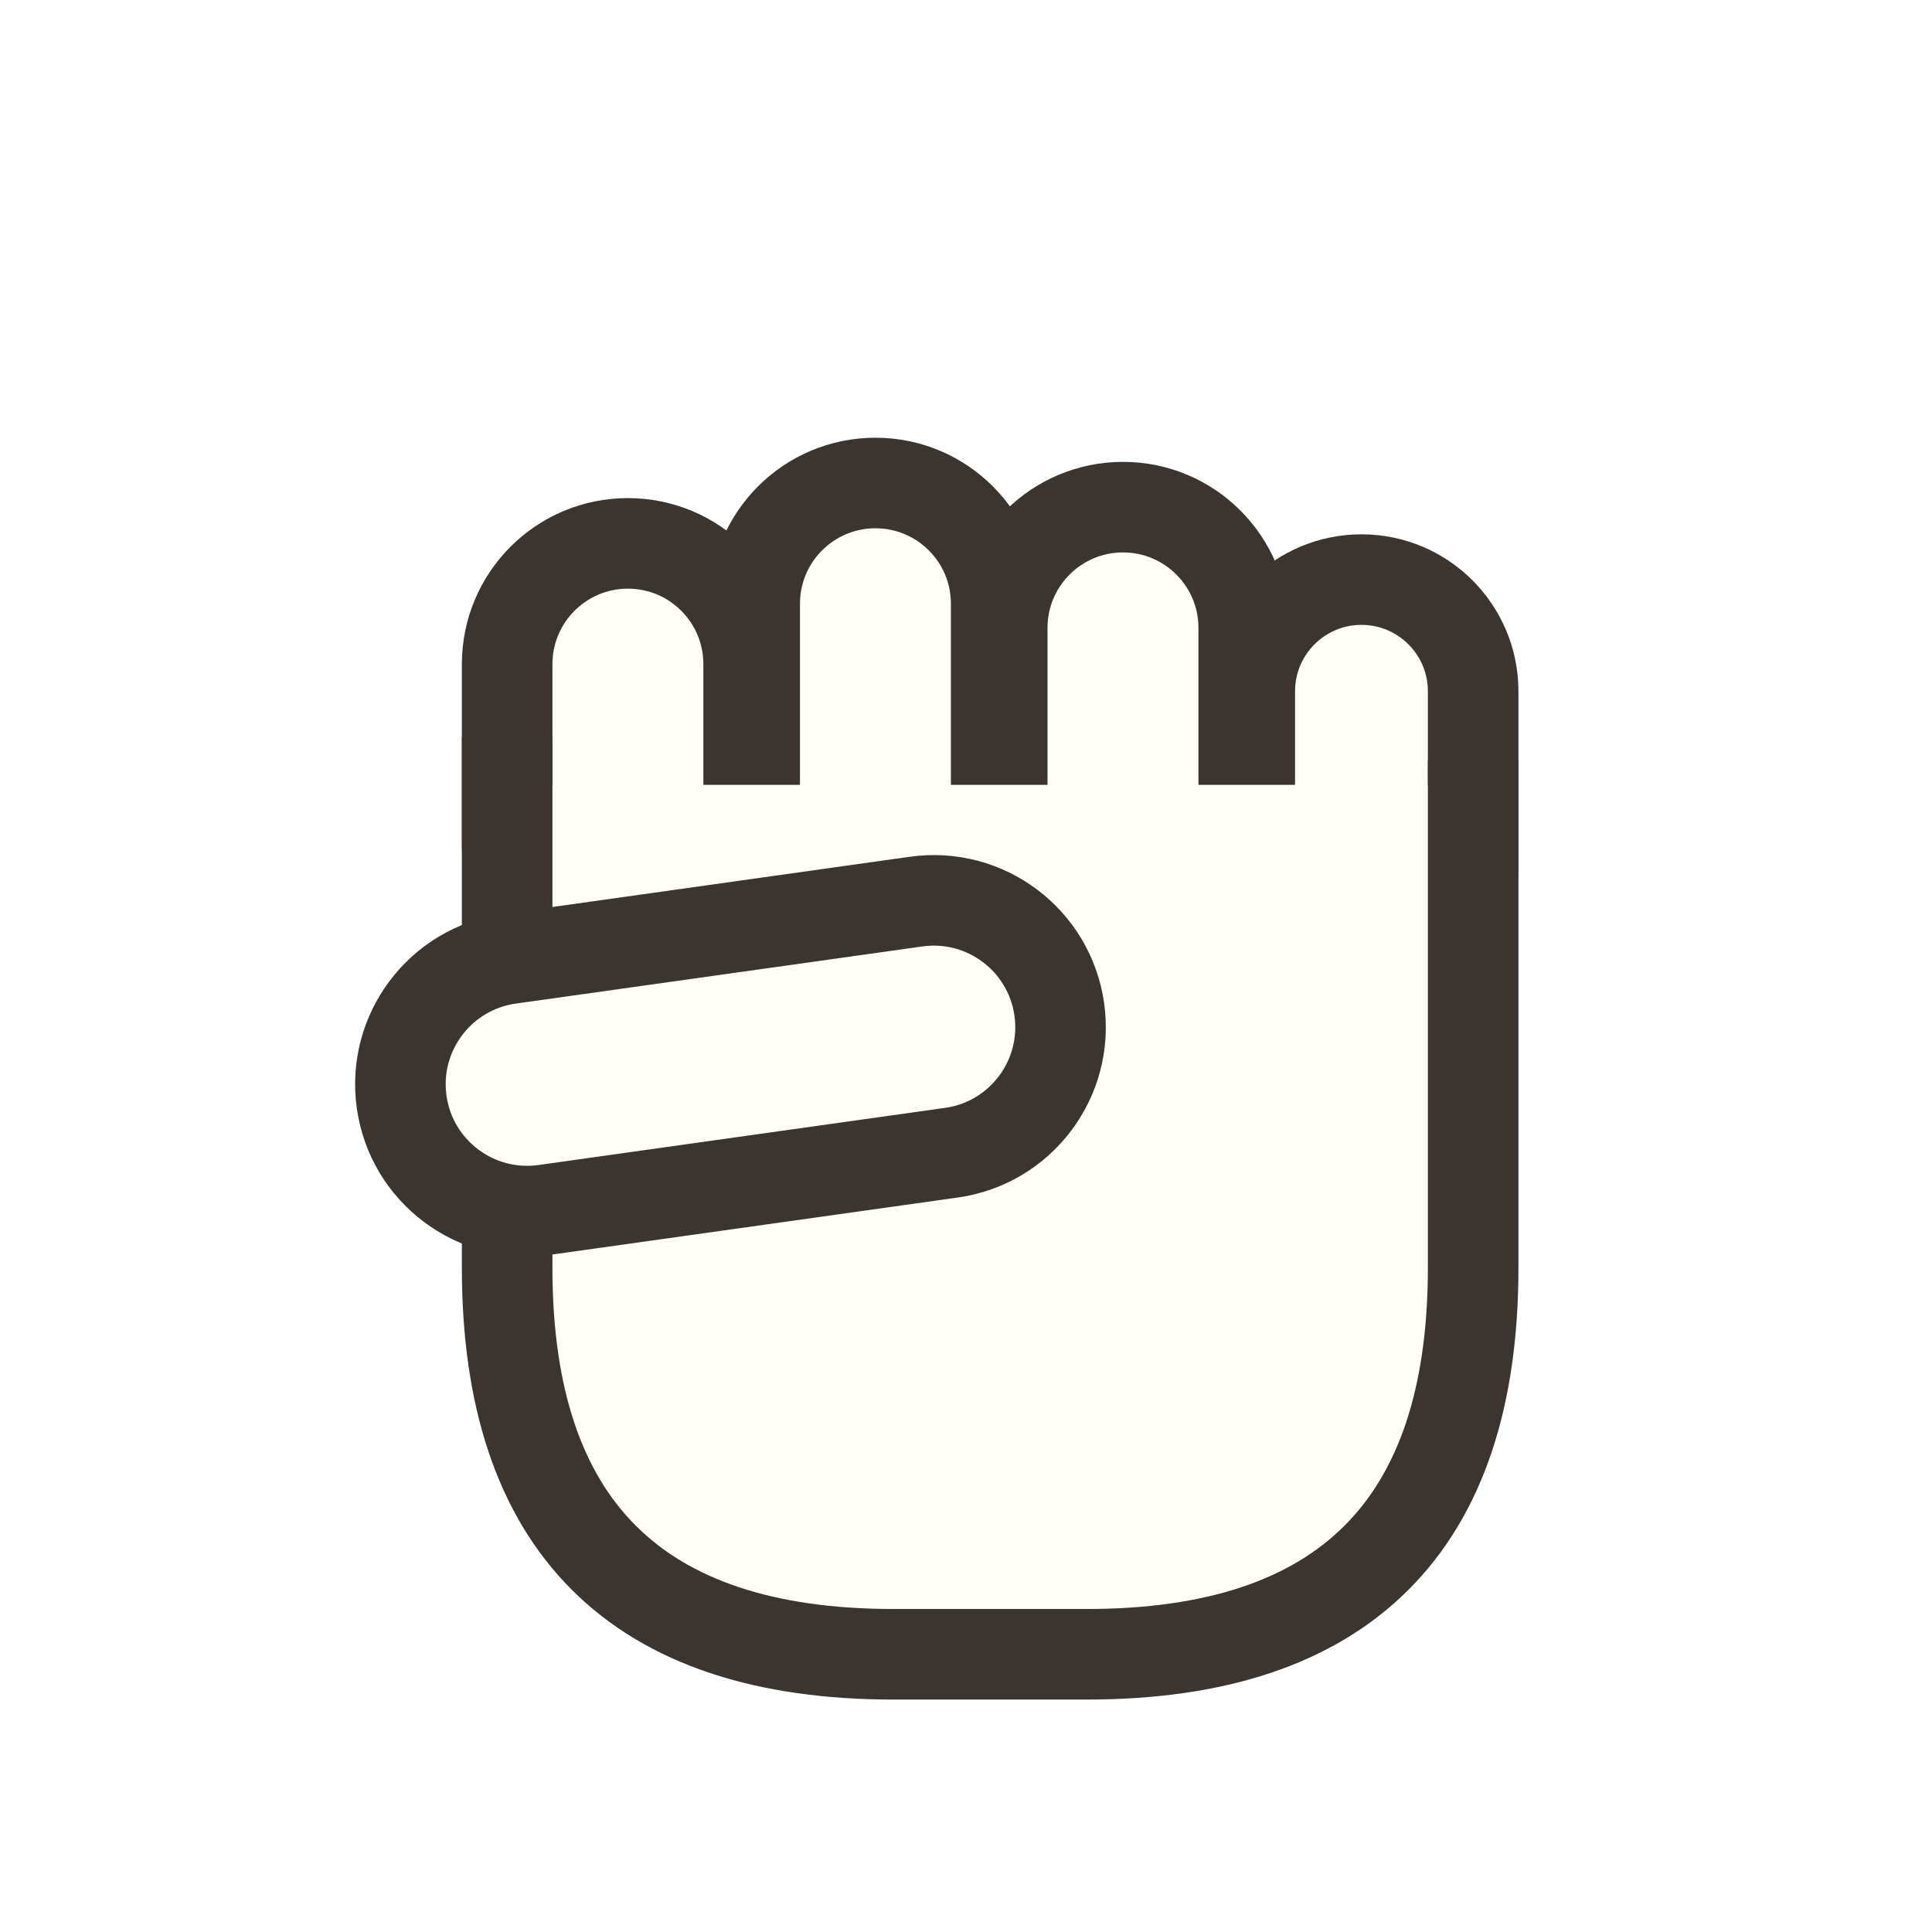
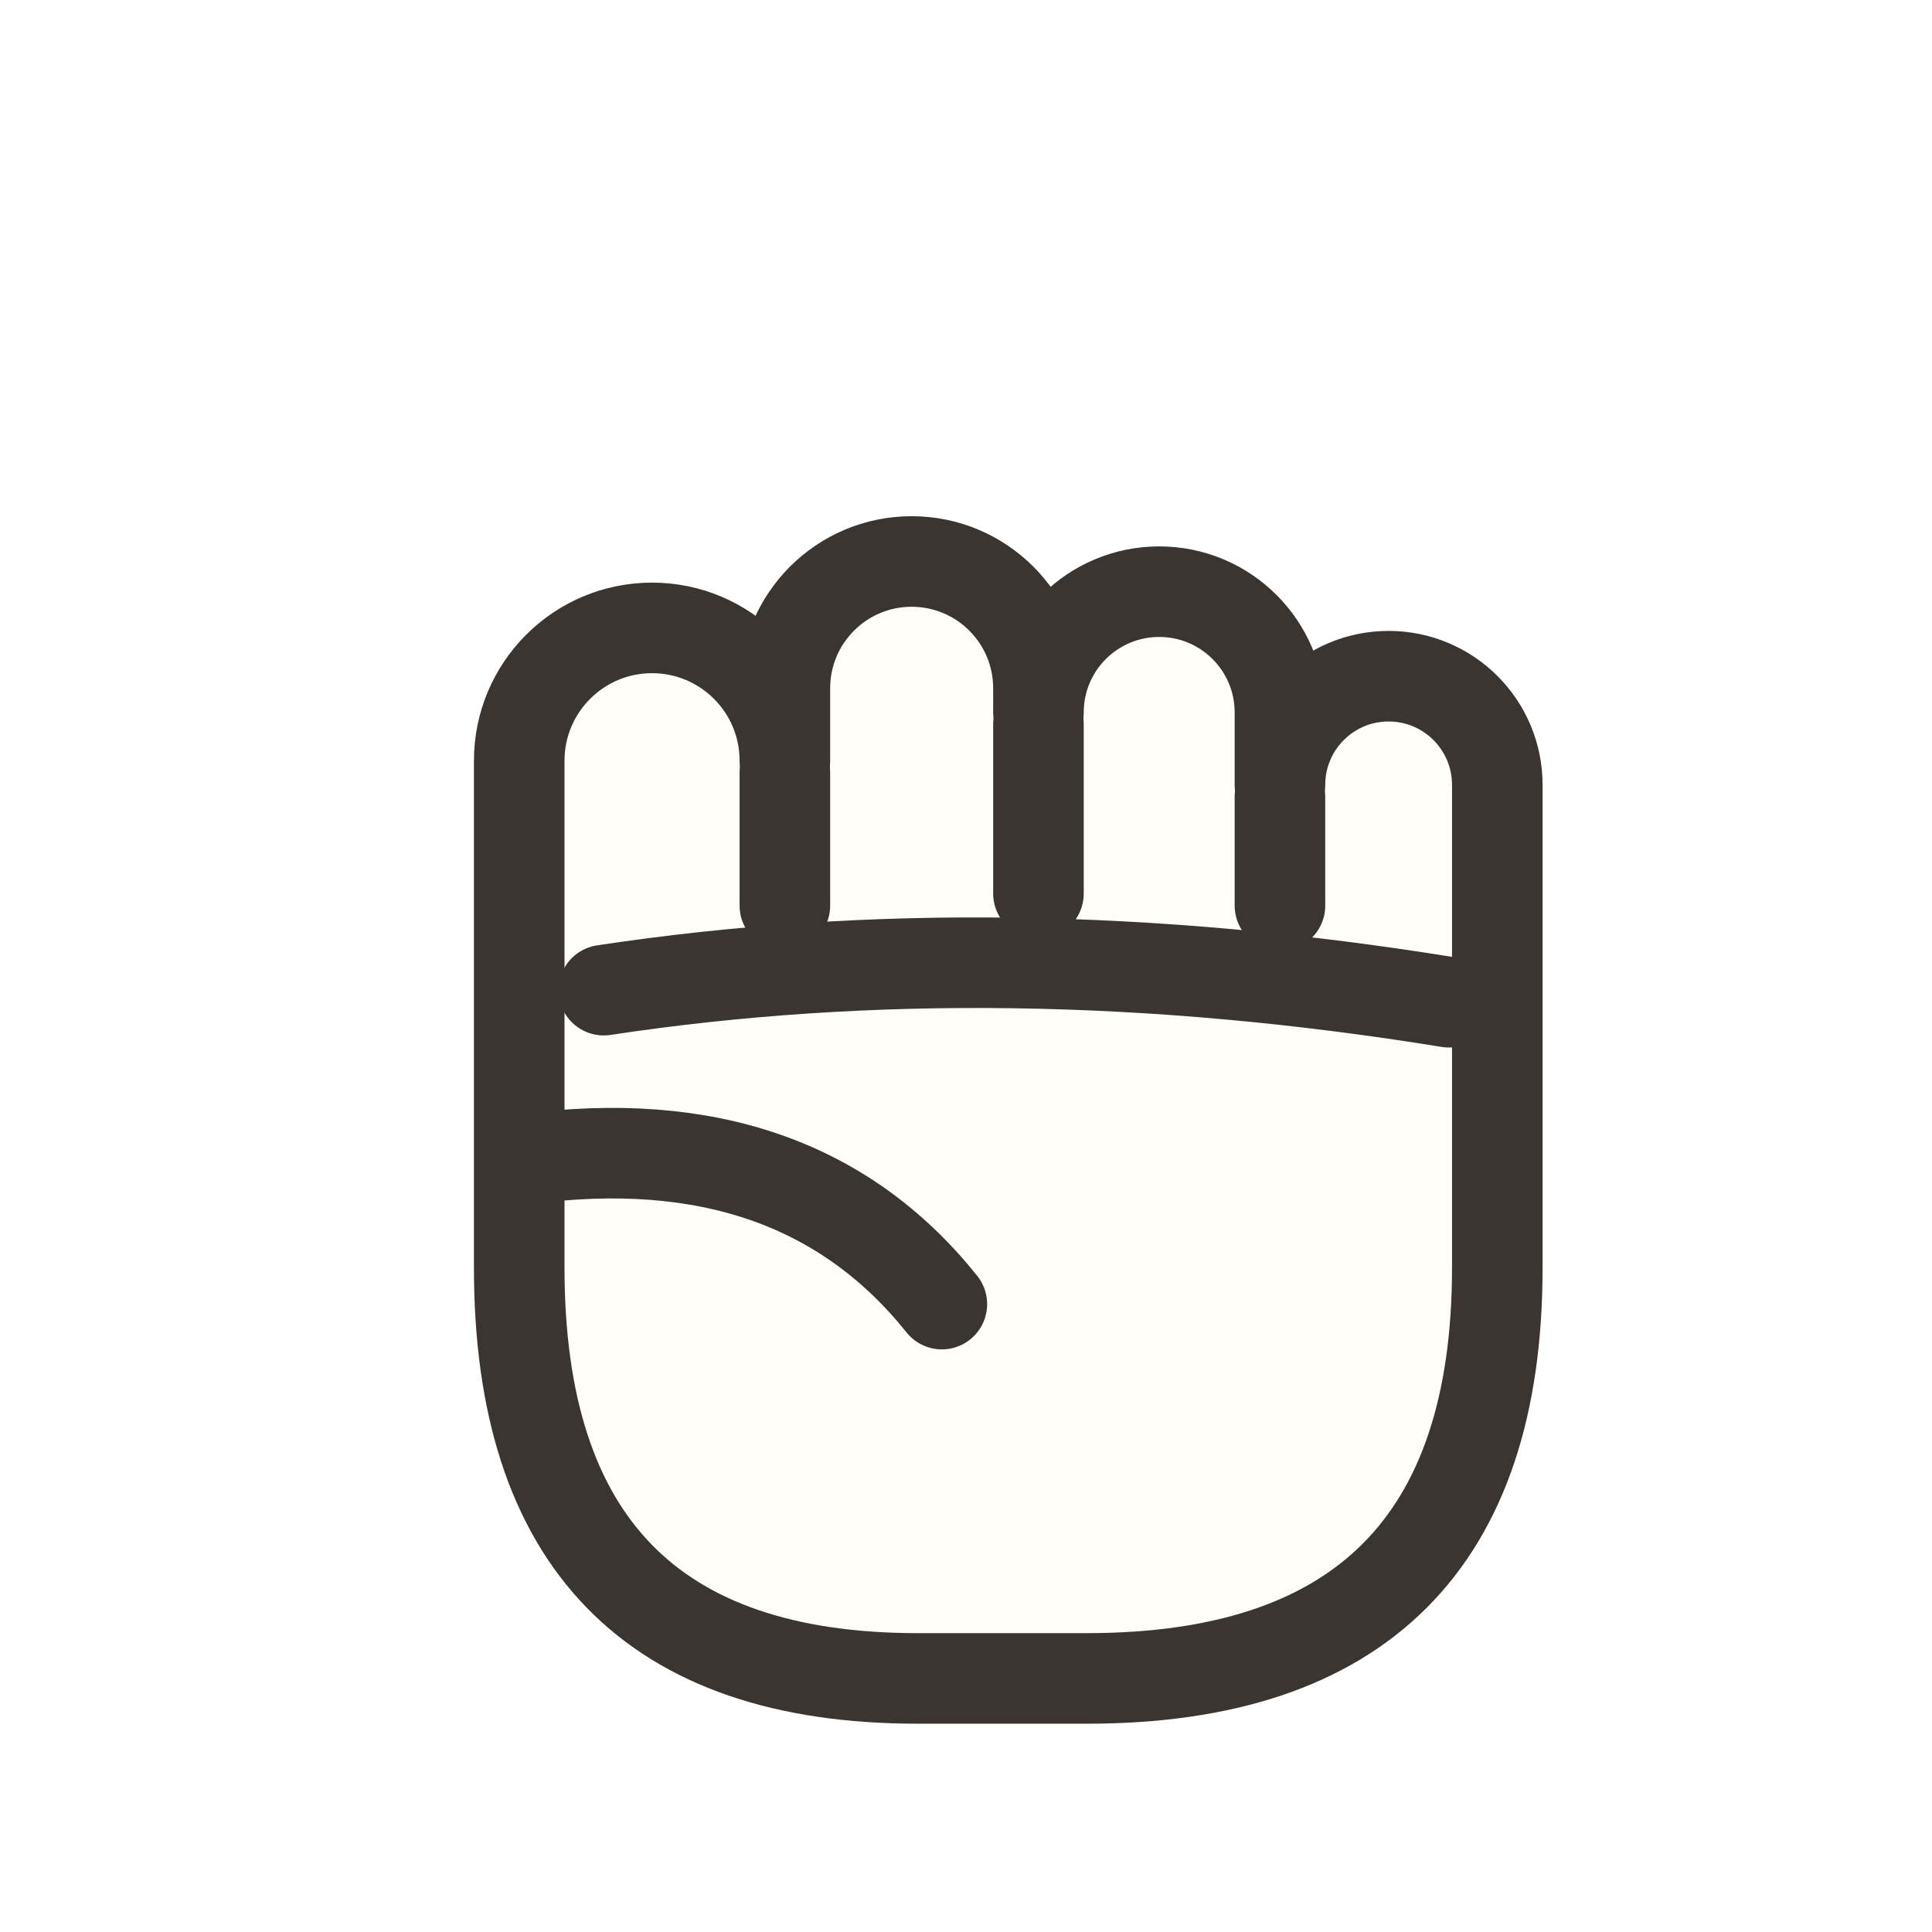
<svg xmlns="http://www.w3.org/2000/svg" width="32" height="32" viewBox="0 0 32 32">
-   <g fill="#FFFEF9" stroke="#3A3530" stroke-width="1.5" stroke-linejoin="round">
-     <rect x="8.4" y="9" width="4" height="7" rx="2" />
-     <rect x="12.5" y="8" width="4" height="7.5" rx="2" />
-     <rect x="16.6" y="8.4" width="4" height="7.2" rx="2" />
-     <rect x="20.7" y="9.6" width="3.7" height="6.6" rx="1.85" />
-     <path d="M8.4 13 L24.4 13 L24.4 21 Q24.4 27.4 18 27.4 L14.8 27.4 Q8.4 27.4 8.4 21 Z" stroke="none" />
-     <path d="M8.4 12.2 L8.4 21 Q8.4 27.4 14.8 27.4 L18 27.4 Q24.4 27.4 24.4 21 L24.4 12.6" fill="none" />
-     <rect x="6.6" y="15.4" width="11" height="4.2" rx="2.1" transform="rotate(-8 12 17.5)" />
+   <g fill="none" stroke="#3A3530" stroke-width="1.5" stroke-linecap="round" stroke-linejoin="round">
+     <path fill="#FFFEF9" d="       M 8.6 14.4       L 8.6 12.6 A 2.2 2.2 0 0 1 13 12.6       L 13 11.4  A 2.1 2.1 0 0 1 17.2 11.4       L 17.2 11.8 A 2 2 0 0 1 21.2 11.8       L 21.2 13   A 1.8 1.8 0 0 1 24.8 13       L 24.8 21       Q 24.8 27.8 18 27.8       L 15.2 27.8       Q 8.6 27.8 8.6 21       Z" />
+     <path d="M13 12.8 L13 15 M17.2 12 L17.2 14.8 M21.2 13.2 L21.2 15" />
+     <path d="M10 16.4 Q 16.6 15.4 24 16.6" />
+     <path d="M8.7 19.2 Q 13.2 18.6 15.6 21.6" />
  </g>
</svg>
